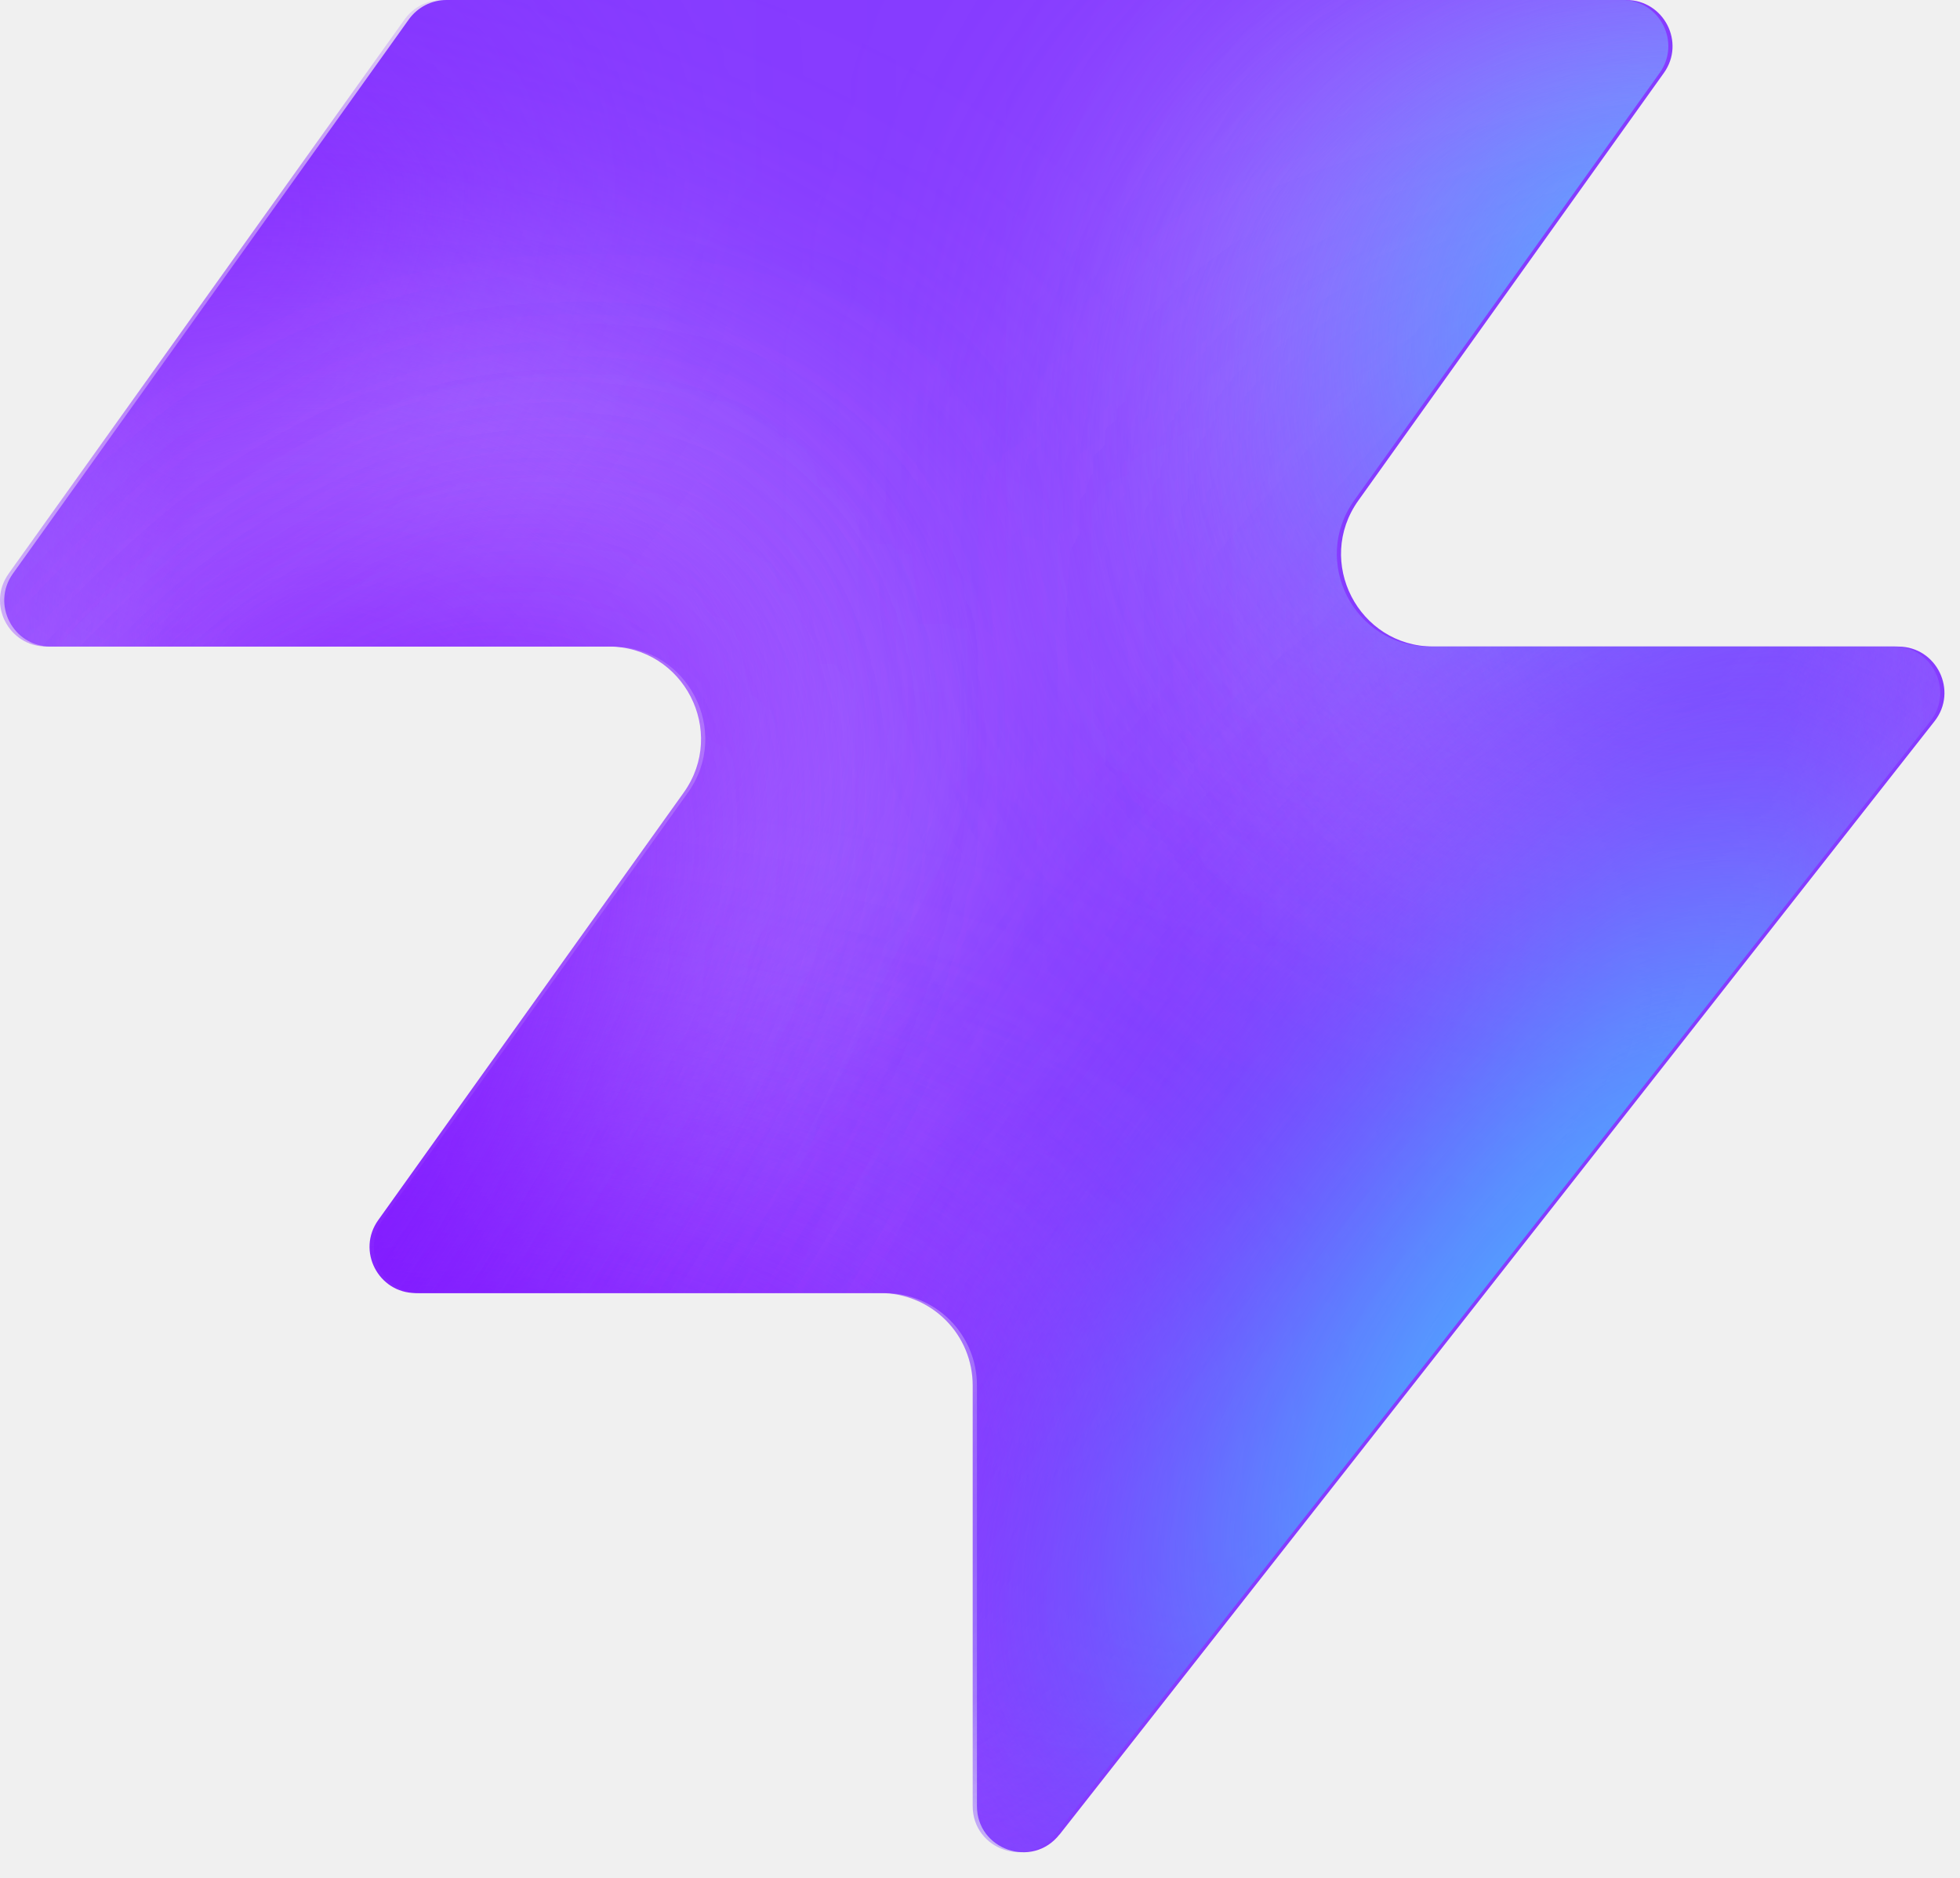
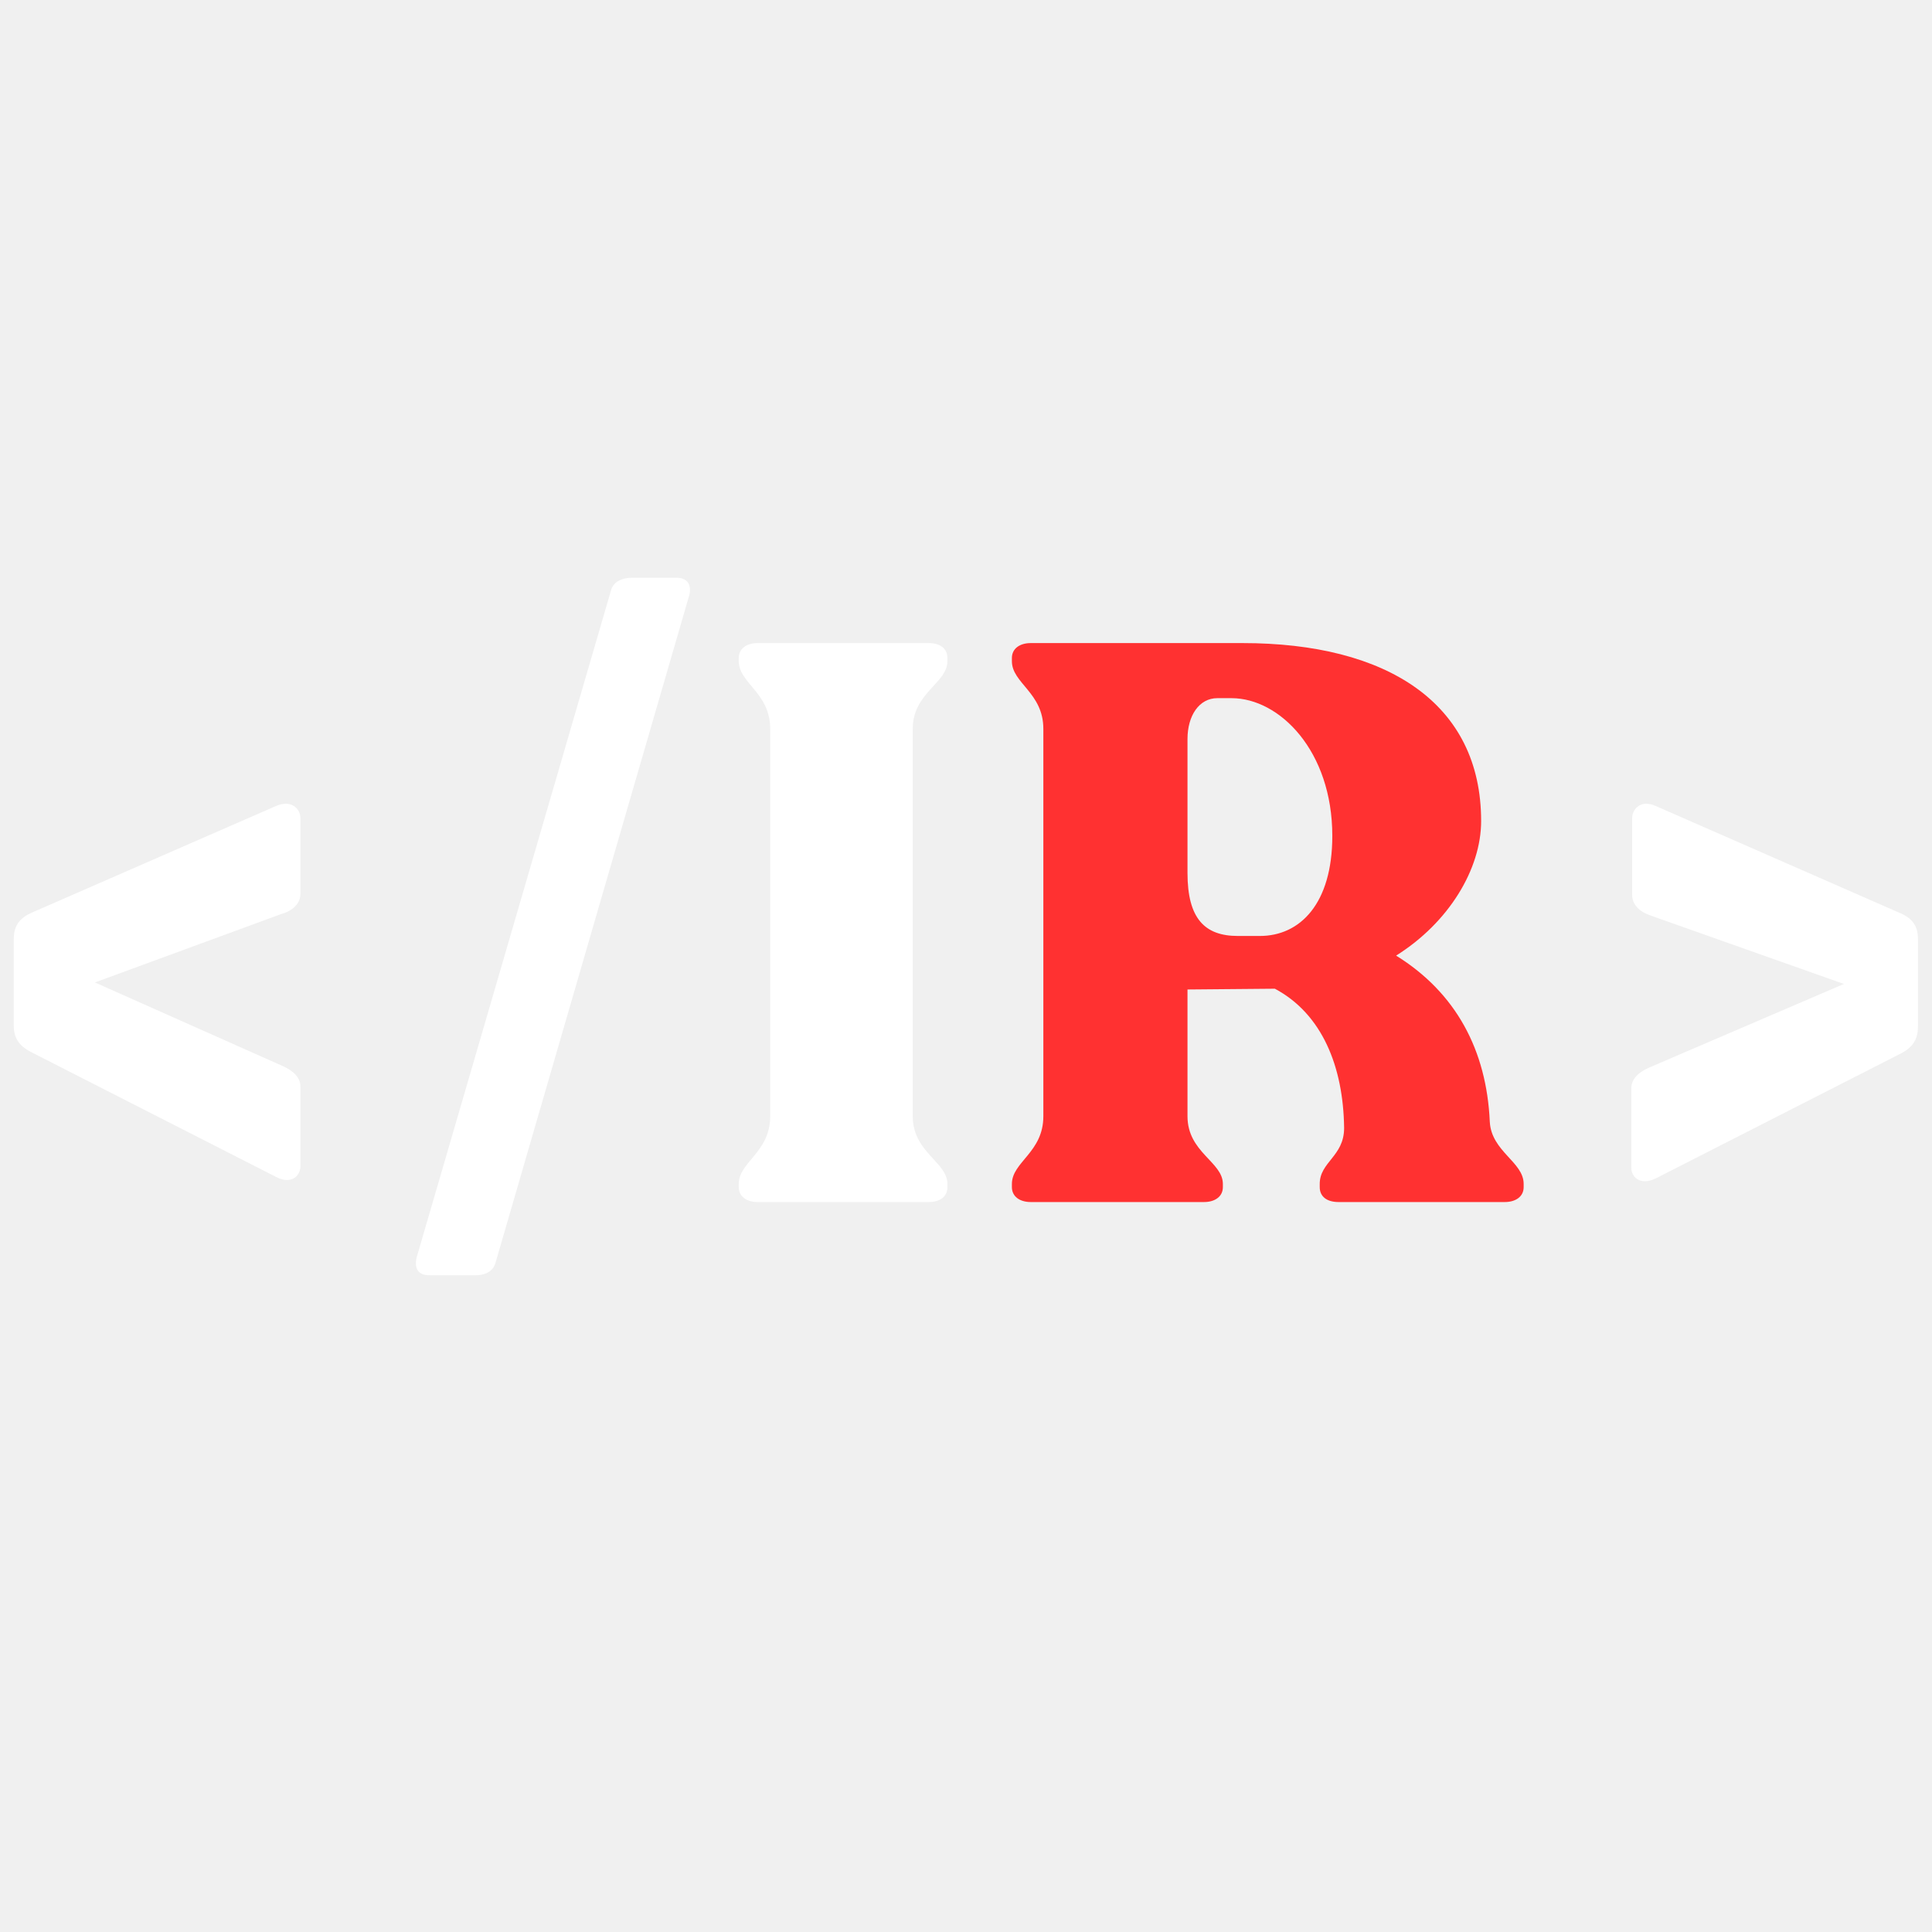
- <svg xmlns="http://www.w3.org/2000/svg" width="48" height="46" fill="none" viewBox="0 0 48 46">
-   <path fill="#863bff" d="M25.946 44.938c-.664.845-2.021.375-2.021-.698V33.937a2.26 2.26 0 0 0-2.262-2.262H10.287c-.92 0-1.456-1.04-.92-1.788l7.48-10.471c1.07-1.497 0-3.578-1.842-3.578H1.237c-.92 0-1.456-1.04-.92-1.788L10.013.474c.214-.297.556-.474.92-.474h28.894c.92 0 1.456 1.04.92 1.788l-7.48 10.471c-1.07 1.498 0 3.579 1.842 3.579h11.377c.943 0 1.473 1.088.89 1.83L25.947 44.94z" style="fill:#863bff;fill:color(display-p3 .525 .23 1);fill-opacity:1" />
-   <mask id="a" width="48" height="46" x="0" y="0" maskUnits="userSpaceOnUse" style="mask-type:alpha">
-     <path fill="#000" d="M25.842 44.938c-.664.844-2.021.375-2.021-.698V33.937a2.26 2.26 0 0 0-2.262-2.262H10.183c-.92 0-1.456-1.04-.92-1.788l7.48-10.471c1.07-1.498 0-3.579-1.842-3.579H1.133c-.92 0-1.456-1.04-.92-1.787L9.91.473c.214-.297.556-.474.92-.474h28.894c.92 0 1.456 1.04.92 1.788l-7.48 10.471c-1.07 1.498 0 3.578 1.842 3.578h11.377c.943 0 1.473 1.088.89 1.832L25.843 44.94z" style="fill:#000;fill-opacity:1" />
-   </mask>
-   <g mask="url(#a)">
-     <g filter="url(#b)">
-       <ellipse cx="5.508" cy="14.704" fill="#ede6ff" rx="5.508" ry="14.704" style="fill:#ede6ff;fill:color(display-p3 .927 .903 1);fill-opacity:1" transform="matrix(.00324 1 1 -.00324 -4.47 31.516)" />
-     </g>
-     <g filter="url(#c)">
-       <ellipse cx="10.399" cy="29.851" fill="#ede6ff" rx="10.399" ry="29.851" style="fill:#ede6ff;fill:color(display-p3 .927 .903 1);fill-opacity:1" transform="matrix(.00324 1 1 -.00324 -39.328 7.883)" />
-     </g>
-     <g filter="url(#d)">
-       <ellipse cx="5.508" cy="30.487" fill="#7e14ff" rx="5.508" ry="30.487" style="fill:#7e14ff;fill:color(display-p3 .492 .077 1);fill-opacity:1" transform="rotate(89.814 -25.913 -14.639)scale(1 -1)" />
-     </g>
-     <g filter="url(#e)">
-       <ellipse cx="5.508" cy="30.599" fill="#7e14ff" rx="5.508" ry="30.599" style="fill:#7e14ff;fill:color(display-p3 .492 .077 1);fill-opacity:1" transform="rotate(89.814 -32.644 -3.334)scale(1 -1)" />
-     </g>
-     <g filter="url(#f)">
-       <ellipse cx="5.508" cy="30.599" fill="#7e14ff" rx="5.508" ry="30.599" style="fill:#7e14ff;fill:color(display-p3 .492 .077 1);fill-opacity:1" transform="matrix(.00324 1 1 -.00324 -34.34 30.47)" />
-     </g>
-     <g filter="url(#g)">
-       <ellipse cx="14.072" cy="22.078" fill="#ede6ff" rx="14.072" ry="22.078" style="fill:#ede6ff;fill:color(display-p3 .927 .903 1);fill-opacity:1" transform="rotate(93.35 24.506 48.493)scale(-1 1)" />
-     </g>
-     <g filter="url(#h)">
-       <ellipse cx="3.47" cy="21.501" fill="#7e14ff" rx="3.47" ry="21.501" style="fill:#7e14ff;fill:color(display-p3 .492 .077 1);fill-opacity:1" transform="rotate(89.009 28.708 47.59)scale(-1 1)" />
-     </g>
-     <g filter="url(#i)">
-       <ellipse cx="3.47" cy="21.501" fill="#7e14ff" rx="3.47" ry="21.501" style="fill:#7e14ff;fill:color(display-p3 .492 .077 1);fill-opacity:1" transform="rotate(89.009 28.708 47.59)scale(-1 1)" />
-     </g>
-     <g filter="url(#j)">
-       <ellipse cx=".387" cy="8.972" fill="#7e14ff" rx="4.407" ry="29.108" style="fill:#7e14ff;fill:color(display-p3 .492 .077 1);fill-opacity:1" transform="rotate(39.51 .387 8.972)" />
-     </g>
-     <g filter="url(#k)">
-       <ellipse cx="47.523" cy="-6.092" fill="#7e14ff" rx="4.407" ry="29.108" style="fill:#7e14ff;fill:color(display-p3 .492 .077 1);fill-opacity:1" transform="rotate(37.892 47.523 -6.092)" />
-     </g>
-     <g filter="url(#l)">
-       <ellipse cx="41.412" cy="6.333" fill="#47bfff" rx="5.971" ry="9.665" style="fill:#47bfff;fill:color(display-p3 .28 .748 1);fill-opacity:1" transform="rotate(37.892 41.412 6.333)" />
-     </g>
-     <g filter="url(#m)">
-       <ellipse cx="-1.879" cy="38.332" fill="#7e14ff" rx="4.407" ry="29.108" style="fill:#7e14ff;fill:color(display-p3 .492 .077 1);fill-opacity:1" transform="rotate(37.892 -1.88 38.332)" />
-     </g>
-     <g filter="url(#n)">
-       <ellipse cx="-1.879" cy="38.332" fill="#7e14ff" rx="4.407" ry="29.108" style="fill:#7e14ff;fill:color(display-p3 .492 .077 1);fill-opacity:1" transform="rotate(37.892 -1.88 38.332)" />
-     </g>
-     <g filter="url(#o)">
-       <ellipse cx="35.651" cy="29.907" fill="#7e14ff" rx="4.407" ry="29.108" style="fill:#7e14ff;fill:color(display-p3 .492 .077 1);fill-opacity:1" transform="rotate(37.892 35.651 29.907)" />
-     </g>
-     <g filter="url(#p)">
-       <ellipse cx="38.418" cy="32.4" fill="#47bfff" rx="5.971" ry="15.297" style="fill:#47bfff;fill:color(display-p3 .28 .748 1);fill-opacity:1" transform="rotate(37.892 38.418 32.4)" />
+ <svg xmlns="http://www.w3.org/2000/svg" width="120" zoomAndPan="magnify" viewBox="0 0 90 90" height="120" preserveAspectRatio="xMidYMid meet" version="1.0">
+   <defs>
+     <g />
+   </defs>
+   <g fill="#ffffff" fill-opacity="1">
+     <g transform="translate(-3.354409, 55.99603)">
+       <g>
+         <path d="M 17.348 -14.34 L 17.348 -17.898 C 17.348 -18.266 16.98 -18.777 16.211 -18.449 L 4.949 -13.531 C 4.328 -13.277 3.996 -12.945 3.996 -12.25 L 3.996 -8.215 C 3.996 -7.59 4.289 -7.227 4.914 -6.93 L 16.211 -1.172 C 16.98 -0.77 17.348 -1.285 17.348 -1.648 L 17.348 -5.391 C 17.348 -5.793 17.016 -6.125 16.504 -6.344 L 7.773 -10.23 L 16.469 -13.422 C 17.016 -13.57 17.348 -13.938 17.348 -14.34 Z M 17.348 -14.34 " />
+       </g>
    </g>
  </g>
-   <defs>
-     <filter id="b" width="60.045" height="41.654" x="-19.77" y="16.149" color-interpolation-filters="sRGB" filterUnits="userSpaceOnUse">
-       <feFlood flood-opacity="0" result="BackgroundImageFix" />
-       <feBlend in="SourceGraphic" in2="BackgroundImageFix" result="shape" />
-       <feGaussianBlur result="effect1_foregroundBlur_2002_17158" stdDeviation="7.659" />
-     </filter>
-     <filter id="c" width="90.34" height="51.437" x="-54.613" y="-7.533" color-interpolation-filters="sRGB" filterUnits="userSpaceOnUse">
-       <feFlood flood-opacity="0" result="BackgroundImageFix" />
-       <feBlend in="SourceGraphic" in2="BackgroundImageFix" result="shape" />
-       <feGaussianBlur result="effect1_foregroundBlur_2002_17158" stdDeviation="7.659" />
-     </filter>
-     <filter id="d" width="79.355" height="29.4" x="-49.64" y="2.03" color-interpolation-filters="sRGB" filterUnits="userSpaceOnUse">
-       <feFlood flood-opacity="0" result="BackgroundImageFix" />
-       <feBlend in="SourceGraphic" in2="BackgroundImageFix" result="shape" />
-       <feGaussianBlur result="effect1_foregroundBlur_2002_17158" stdDeviation="4.596" />
-     </filter>
-     <filter id="e" width="79.579" height="29.4" x="-45.045" y="20.029" color-interpolation-filters="sRGB" filterUnits="userSpaceOnUse">
-       <feFlood flood-opacity="0" result="BackgroundImageFix" />
-       <feBlend in="SourceGraphic" in2="BackgroundImageFix" result="shape" />
-       <feGaussianBlur result="effect1_foregroundBlur_2002_17158" stdDeviation="4.596" />
-     </filter>
-     <filter id="f" width="79.579" height="29.4" x="-43.513" y="21.178" color-interpolation-filters="sRGB" filterUnits="userSpaceOnUse">
-       <feFlood flood-opacity="0" result="BackgroundImageFix" />
-       <feBlend in="SourceGraphic" in2="BackgroundImageFix" result="shape" />
-       <feGaussianBlur result="effect1_foregroundBlur_2002_17158" stdDeviation="4.596" />
-     </filter>
-     <filter id="g" width="74.749" height="58.852" x="15.756" y="-17.901" color-interpolation-filters="sRGB" filterUnits="userSpaceOnUse">
-       <feFlood flood-opacity="0" result="BackgroundImageFix" />
-       <feBlend in="SourceGraphic" in2="BackgroundImageFix" result="shape" />
-       <feGaussianBlur result="effect1_foregroundBlur_2002_17158" stdDeviation="7.659" />
-     </filter>
-     <filter id="h" width="61.377" height="25.362" x="23.548" y="2.284" color-interpolation-filters="sRGB" filterUnits="userSpaceOnUse">
-       <feFlood flood-opacity="0" result="BackgroundImageFix" />
-       <feBlend in="SourceGraphic" in2="BackgroundImageFix" result="shape" />
-       <feGaussianBlur result="effect1_foregroundBlur_2002_17158" stdDeviation="4.596" />
-     </filter>
-     <filter id="i" width="61.377" height="25.362" x="23.548" y="2.284" color-interpolation-filters="sRGB" filterUnits="userSpaceOnUse">
-       <feFlood flood-opacity="0" result="BackgroundImageFix" />
-       <feBlend in="SourceGraphic" in2="BackgroundImageFix" result="shape" />
-       <feGaussianBlur result="effect1_foregroundBlur_2002_17158" stdDeviation="4.596" />
-     </filter>
-     <filter id="j" width="56.045" height="63.649" x="-27.636" y="-22.853" color-interpolation-filters="sRGB" filterUnits="userSpaceOnUse">
-       <feFlood flood-opacity="0" result="BackgroundImageFix" />
-       <feBlend in="SourceGraphic" in2="BackgroundImageFix" result="shape" />
-       <feGaussianBlur result="effect1_foregroundBlur_2002_17158" stdDeviation="4.596" />
-     </filter>
-     <filter id="k" width="54.814" height="64.646" x="20.116" y="-38.415" color-interpolation-filters="sRGB" filterUnits="userSpaceOnUse">
-       <feFlood flood-opacity="0" result="BackgroundImageFix" />
-       <feBlend in="SourceGraphic" in2="BackgroundImageFix" result="shape" />
-       <feGaussianBlur result="effect1_foregroundBlur_2002_17158" stdDeviation="4.596" />
-     </filter>
-     <filter id="l" width="33.541" height="35.313" x="24.641" y="-11.323" color-interpolation-filters="sRGB" filterUnits="userSpaceOnUse">
-       <feFlood flood-opacity="0" result="BackgroundImageFix" />
-       <feBlend in="SourceGraphic" in2="BackgroundImageFix" result="shape" />
-       <feGaussianBlur result="effect1_foregroundBlur_2002_17158" stdDeviation="4.596" />
-     </filter>
-     <filter id="m" width="54.814" height="64.646" x="-29.286" y="6.009" color-interpolation-filters="sRGB" filterUnits="userSpaceOnUse">
-       <feFlood flood-opacity="0" result="BackgroundImageFix" />
-       <feBlend in="SourceGraphic" in2="BackgroundImageFix" result="shape" />
-       <feGaussianBlur result="effect1_foregroundBlur_2002_17158" stdDeviation="4.596" />
-     </filter>
-     <filter id="n" width="54.814" height="64.646" x="-29.286" y="6.009" color-interpolation-filters="sRGB" filterUnits="userSpaceOnUse">
-       <feFlood flood-opacity="0" result="BackgroundImageFix" />
-       <feBlend in="SourceGraphic" in2="BackgroundImageFix" result="shape" />
-       <feGaussianBlur result="effect1_foregroundBlur_2002_17158" stdDeviation="4.596" />
-     </filter>
-     <filter id="o" width="54.814" height="64.646" x="8.244" y="-2.416" color-interpolation-filters="sRGB" filterUnits="userSpaceOnUse">
-       <feFlood flood-opacity="0" result="BackgroundImageFix" />
-       <feBlend in="SourceGraphic" in2="BackgroundImageFix" result="shape" />
-       <feGaussianBlur result="effect1_foregroundBlur_2002_17158" stdDeviation="4.596" />
-     </filter>
-     <filter id="p" width="39.409" height="43.623" x="18.713" y="10.588" color-interpolation-filters="sRGB" filterUnits="userSpaceOnUse">
-       <feFlood flood-opacity="0" result="BackgroundImageFix" />
-       <feBlend in="SourceGraphic" in2="BackgroundImageFix" result="shape" />
-       <feGaussianBlur result="effect1_foregroundBlur_2002_17158" stdDeviation="4.596" />
-     </filter>
-   </defs>
+   <g fill="#ffffff" fill-opacity="1">
+     <g transform="translate(18.6534, 55.99603)">
+       <g />
+     </g>
+   </g>
+   <g fill="#ffffff" fill-opacity="1">
+     <g transform="translate(18.64609, 55.99603)">
+       <g>
+         <path d="M 1.355 3.41 L 3.52 3.41 C 3.961 3.41 4.328 3.227 4.438 2.824 L 13.422 -28.129 C 13.605 -28.645 13.461 -29.082 12.871 -29.082 L 10.781 -29.082 C 10.344 -29.082 9.938 -28.898 9.828 -28.531 L 0.809 2.422 C 0.625 2.969 0.734 3.41 1.355 3.41 Z M 1.355 3.41 " />
+       </g>
+     </g>
+   </g>
+   <g fill="#ffffff" fill-opacity="1">
+     <g transform="translate(32.91953, 55.99603)">
+       <g />
+     </g>
+   </g>
+   <g fill="#ffffff" fill-opacity="1">
+     <g transform="translate(32.91034, 55.99603)">
+       <g>
+         <path d="M 1.504 -0.695 C 1.504 -0.258 1.871 0 2.383 0 L 10.344 0 C 10.891 0 11.223 -0.258 11.223 -0.695 L 11.223 -0.844 C 11.223 -1.871 9.609 -2.309 9.609 -3.996 L 9.609 -22.043 C 9.609 -23.73 11.223 -24.168 11.223 -25.195 L 11.223 -25.344 C 11.223 -25.781 10.891 -26.039 10.344 -26.039 L 2.383 -26.039 C 1.871 -26.039 1.504 -25.781 1.504 -25.344 L 1.504 -25.195 C 1.504 -24.168 2.969 -23.73 2.969 -22.043 L 2.969 -3.996 C 2.969 -2.309 1.504 -1.871 1.504 -0.844 Z M 1.504 -0.695 " />
+       </g>
+     </g>
+   </g>
+   <g fill="#ffffff" fill-opacity="1">
+     <g transform="translate(45.6369, 55.99603)">
+       <g />
+     </g>
+   </g>
+   <g fill="#ff3131" fill-opacity="1">
+     <g transform="translate(45.63408, 55.99603)">
+       <g>
+         <path d="M 23.766 -3.742 C 23.617 -7.078 22.188 -9.754 19.402 -11.48 C 21.859 -13.02 23.363 -15.512 23.363 -17.75 C 23.363 -23.25 18.961 -26.039 12.25 -26.039 L 2.383 -26.039 C 1.871 -26.039 1.504 -25.781 1.504 -25.344 L 1.504 -25.195 C 1.504 -24.168 2.969 -23.73 2.969 -22.043 L 2.969 -3.996 C 2.969 -2.309 1.504 -1.871 1.504 -0.844 L 1.504 -0.695 C 1.504 -0.258 1.871 0 2.383 0 L 10.453 0 C 10.965 0 11.332 -0.258 11.332 -0.695 L 11.332 -0.844 C 11.332 -1.871 9.684 -2.309 9.684 -3.996 L 9.684 -9.902 L 13.754 -9.938 C 15.953 -8.766 16.945 -6.309 16.98 -3.449 C 16.98 -2.129 15.844 -1.871 15.844 -0.844 L 15.844 -0.695 C 15.844 -0.258 16.172 0 16.723 0 L 24.461 0 C 24.977 0 25.344 -0.258 25.344 -0.695 L 25.344 -0.844 C 25.344 -1.871 23.84 -2.348 23.766 -3.742 Z M 12.031 -12.395 C 10.488 -12.395 9.684 -13.203 9.684 -15.332 L 9.684 -21.566 C 9.684 -22.664 10.23 -23.473 11.074 -23.473 L 11.734 -23.473 C 13.973 -23.473 16.43 -21.016 16.43 -17.055 C 16.43 -13.898 14.926 -12.395 13.055 -12.395 Z M 12.031 -12.395 " />
+       </g>
+     </g>
+   </g>
+   <g fill="#ff3131" fill-opacity="1">
+     <g transform="translate(71.34502, 55.99603)">
+       <g />
+     </g>
+   </g>
+   <g fill="#ffffff" fill-opacity="1">
+     <g transform="translate(71.33809, 55.99603)">
+       <g>
+         <path d="M 17.016 -13.531 L 5.793 -18.449 C 5.062 -18.777 4.695 -18.266 4.695 -17.898 L 4.695 -14.305 C 4.695 -13.863 5.023 -13.531 5.539 -13.352 L 14.559 -10.16 L 5.5 -6.27 C 4.988 -6.051 4.656 -5.723 4.656 -5.316 L 4.656 -1.578 C 4.656 -1.211 5.023 -0.734 5.793 -1.102 L 17.09 -6.859 C 17.715 -7.152 18.008 -7.52 18.008 -8.18 L 18.008 -12.25 C 18.008 -12.945 17.676 -13.277 17.016 -13.531 Z M 17.016 -13.531 " />
+       </g>
+     </g>
+   </g>
</svg>
